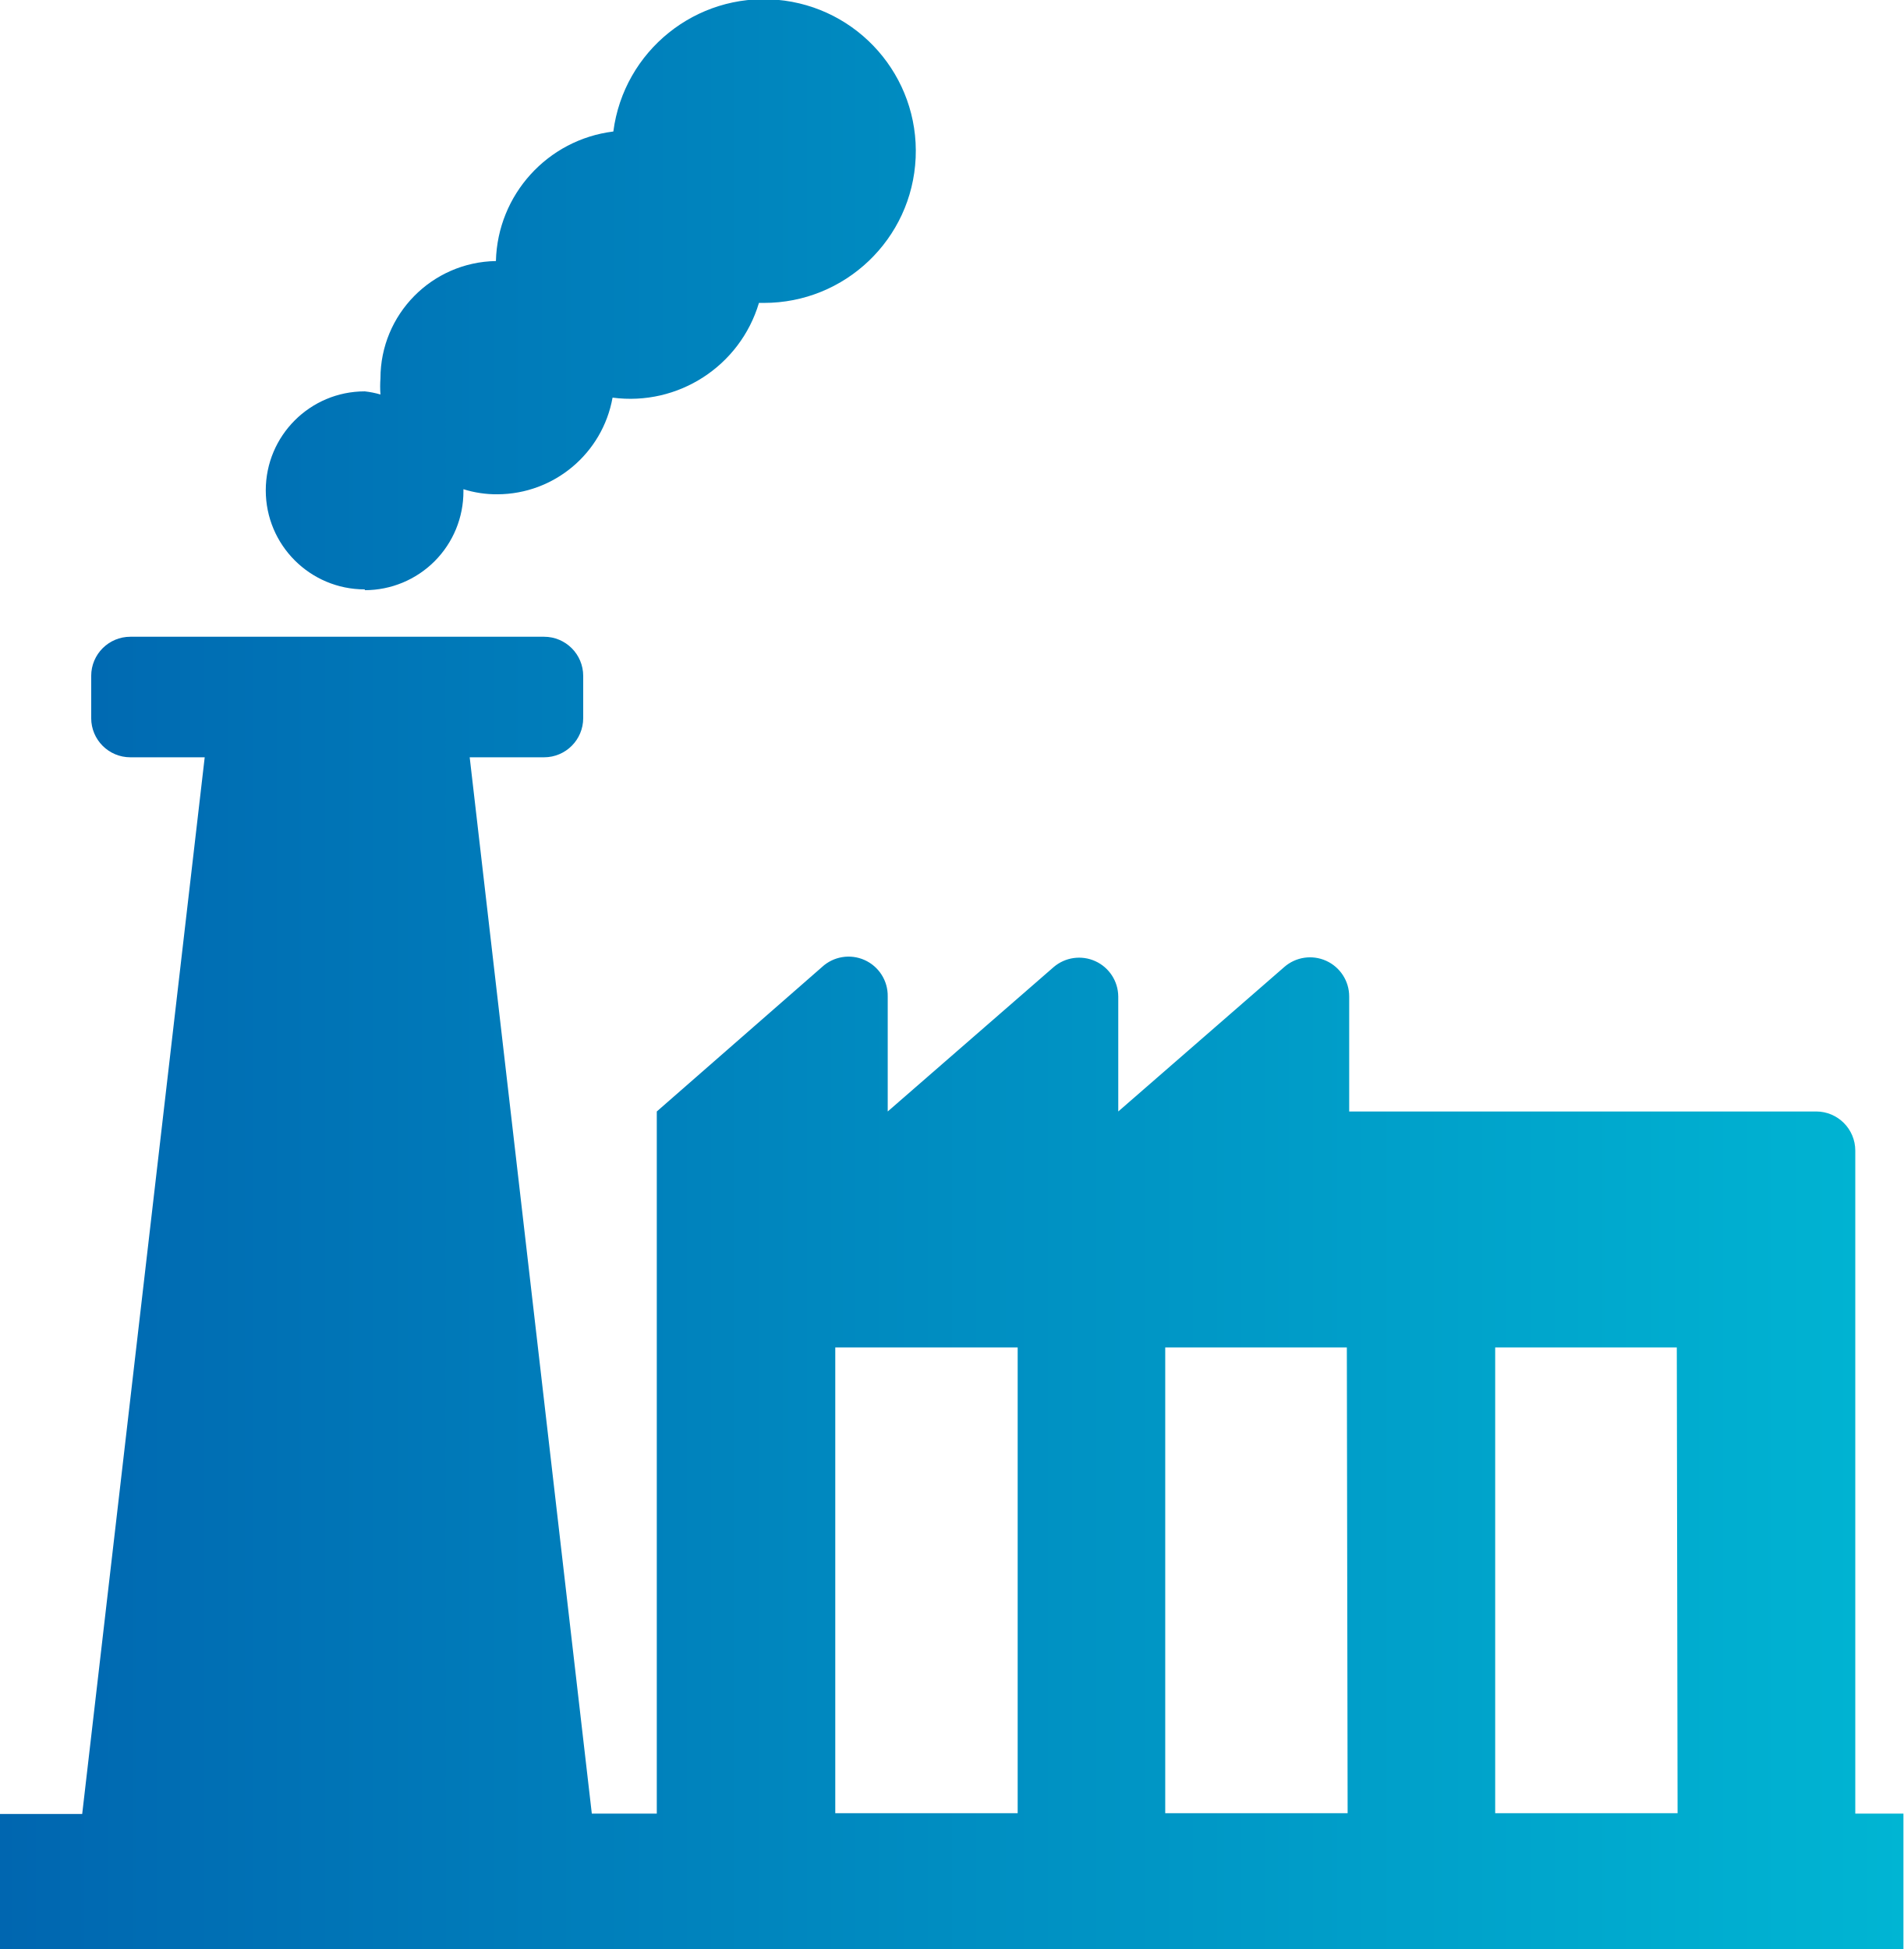
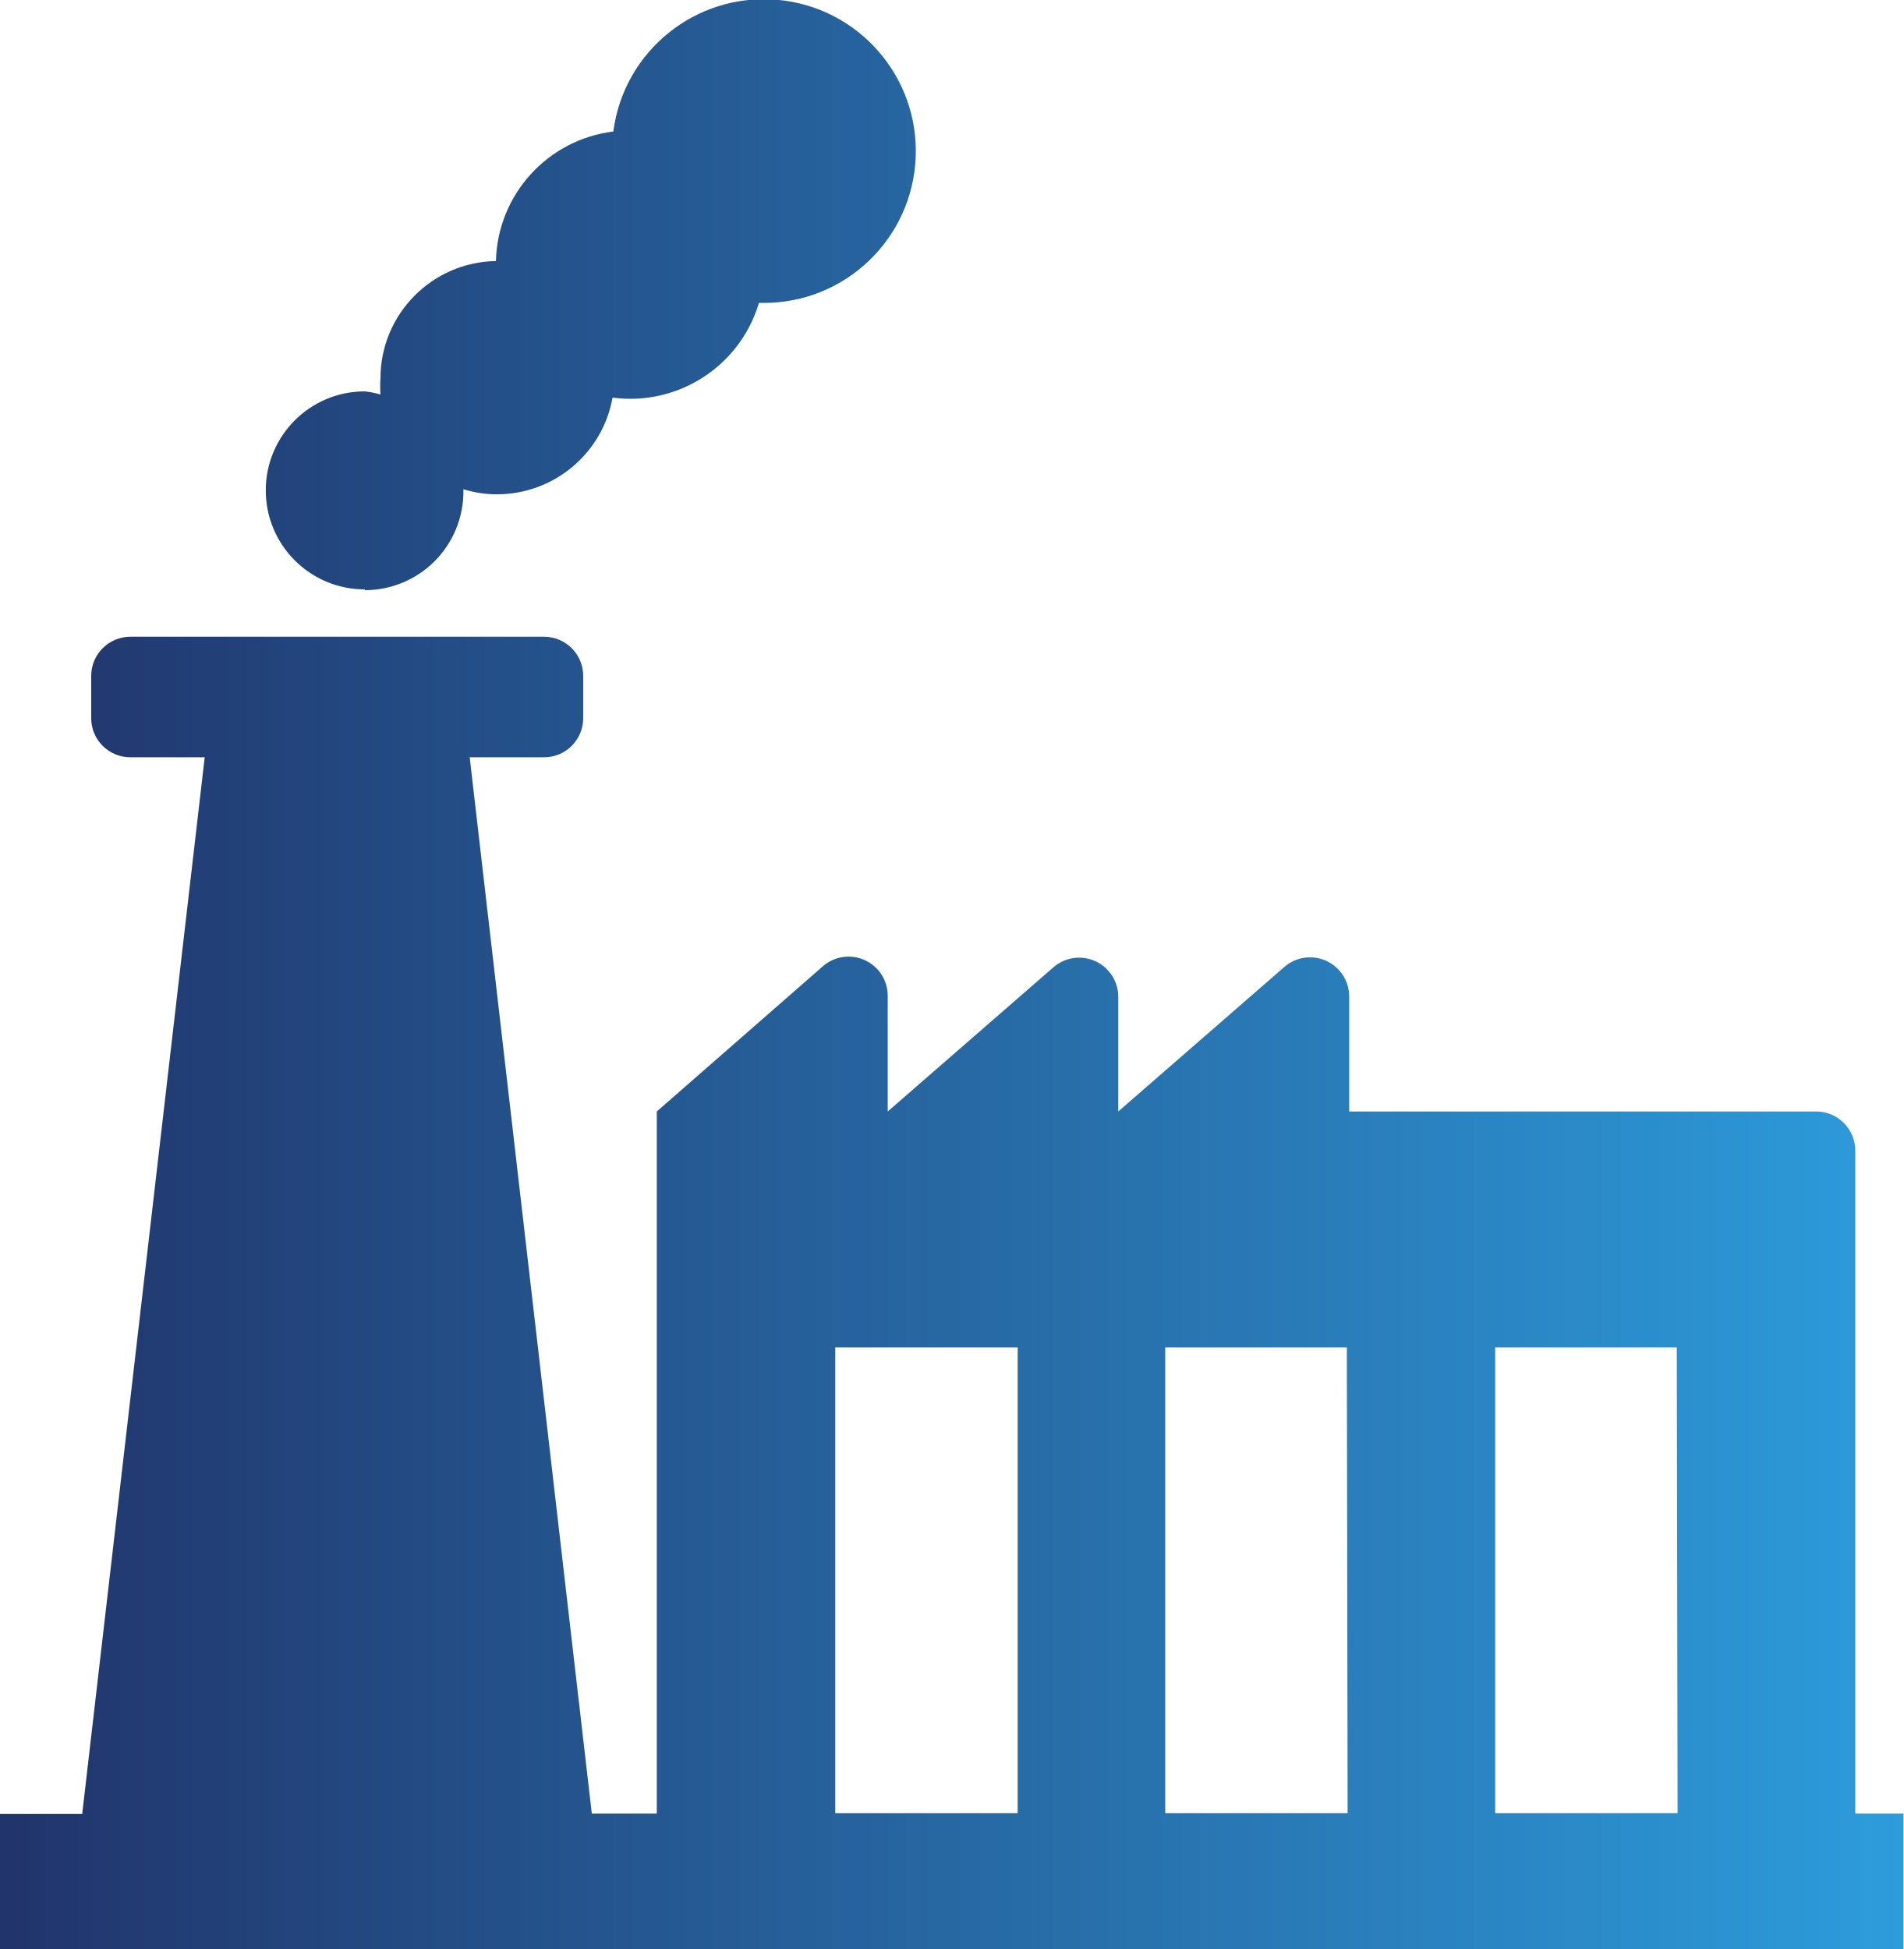
<svg xmlns="http://www.w3.org/2000/svg" viewBox="0 0 48.63 49.8">
  <defs>
    <style>.cls-1{fill:url(#linear-gradient);}</style>
    <linearGradient id="linear-gradient" y1="24.9" x2="48.63" y2="24.9" gradientUnits="userSpaceOnUse">
-       <stop offset="0" stop-color="#0066b0" />
-       <stop offset="1" stop-color="#00b5d3" />
+       <stop offset="0" stop-color="#21346B" />
+       <stop offset="1" stop-color="#2D9CDB" />
    </linearGradient>
  </defs>
  <g id="Layer_2" data-name="Layer 2">
    <g id="Layer_1-2" data-name="Layer 1">
      <path class="cls-1" d="M9.32,15.08a2.52,2.52,0,0,0,2.52-2.53V12.5a2.82,2.82,0,0,0,.87.13,3,3,0,0,0,2.94-2.47,3.43,3.43,0,0,0,3.74-2.42h.12a3.88,3.88,0,1,0-3.84-4.38,3.42,3.42,0,0,0-3,3.31,3,3,0,0,0-2.95,3,2.83,2.83,0,0,0,0,.41A2.3,2.3,0,0,0,9.32,10a2.53,2.53,0,0,0,0,5.06ZM47.4,46.34V29.4a1,1,0,0,0-1-1H34.47V25.46a1,1,0,0,0-1.66-.75L28.57,28.4V25.46a1,1,0,0,0-1.65-.75L22.68,28.4V25.46A1,1,0,0,0,21,24.71L16.78,28.4V46.34H15.12L12,19.35h1.9a1,1,0,0,0,1-1V17.27a1,1,0,0,0-1-1H3.33a1,1,0,0,0-1,1v1.08a1,1,0,0,0,1,1h1.9l-3.13,27H0V49.8H48.63V46.34ZM26,46.33H21.34V34.43H26Zm8.43,0H29.77V34.43h4.64Zm8.43,0H38.2V34.43h4.64Z" />
    </g>
  </g>
</svg>
